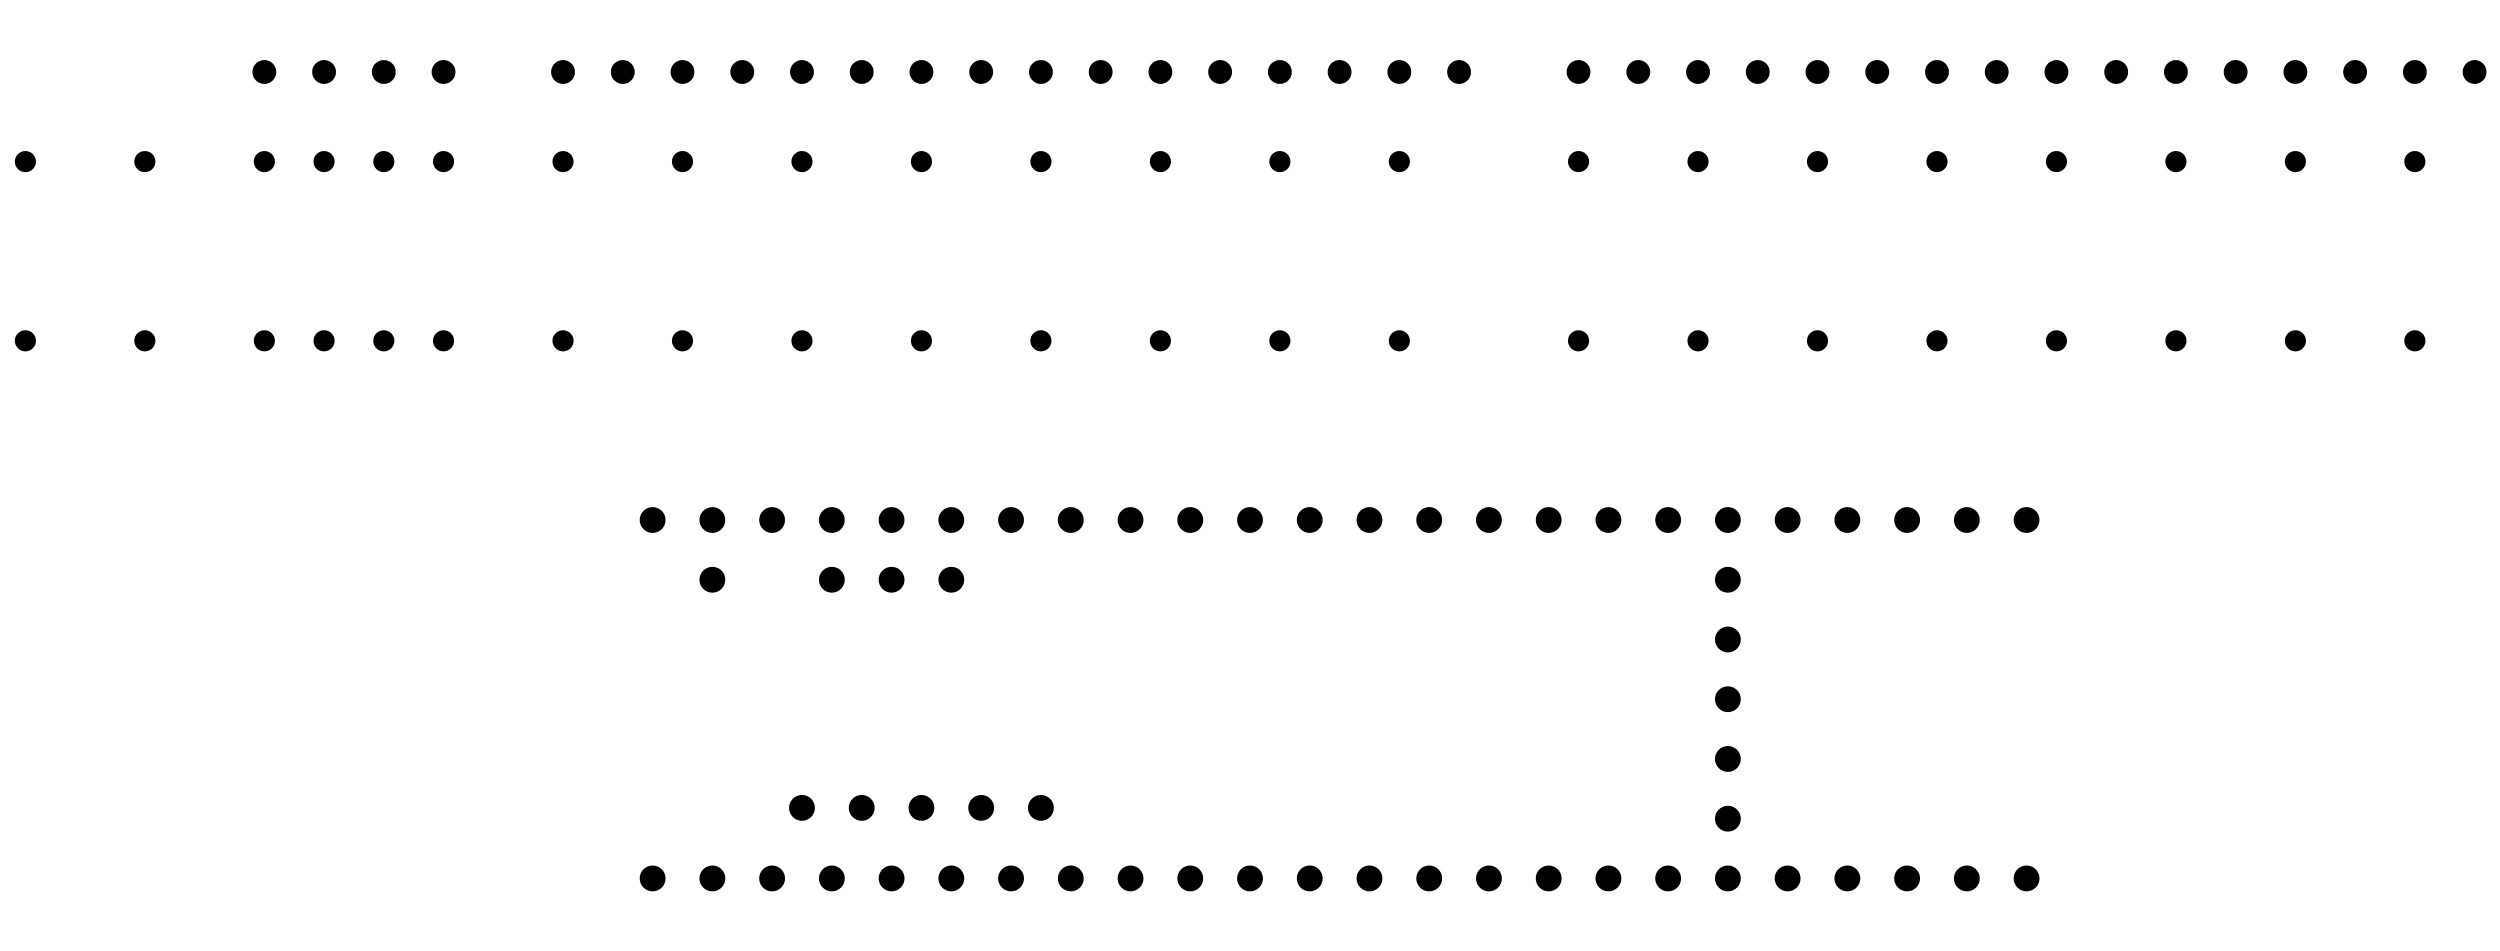
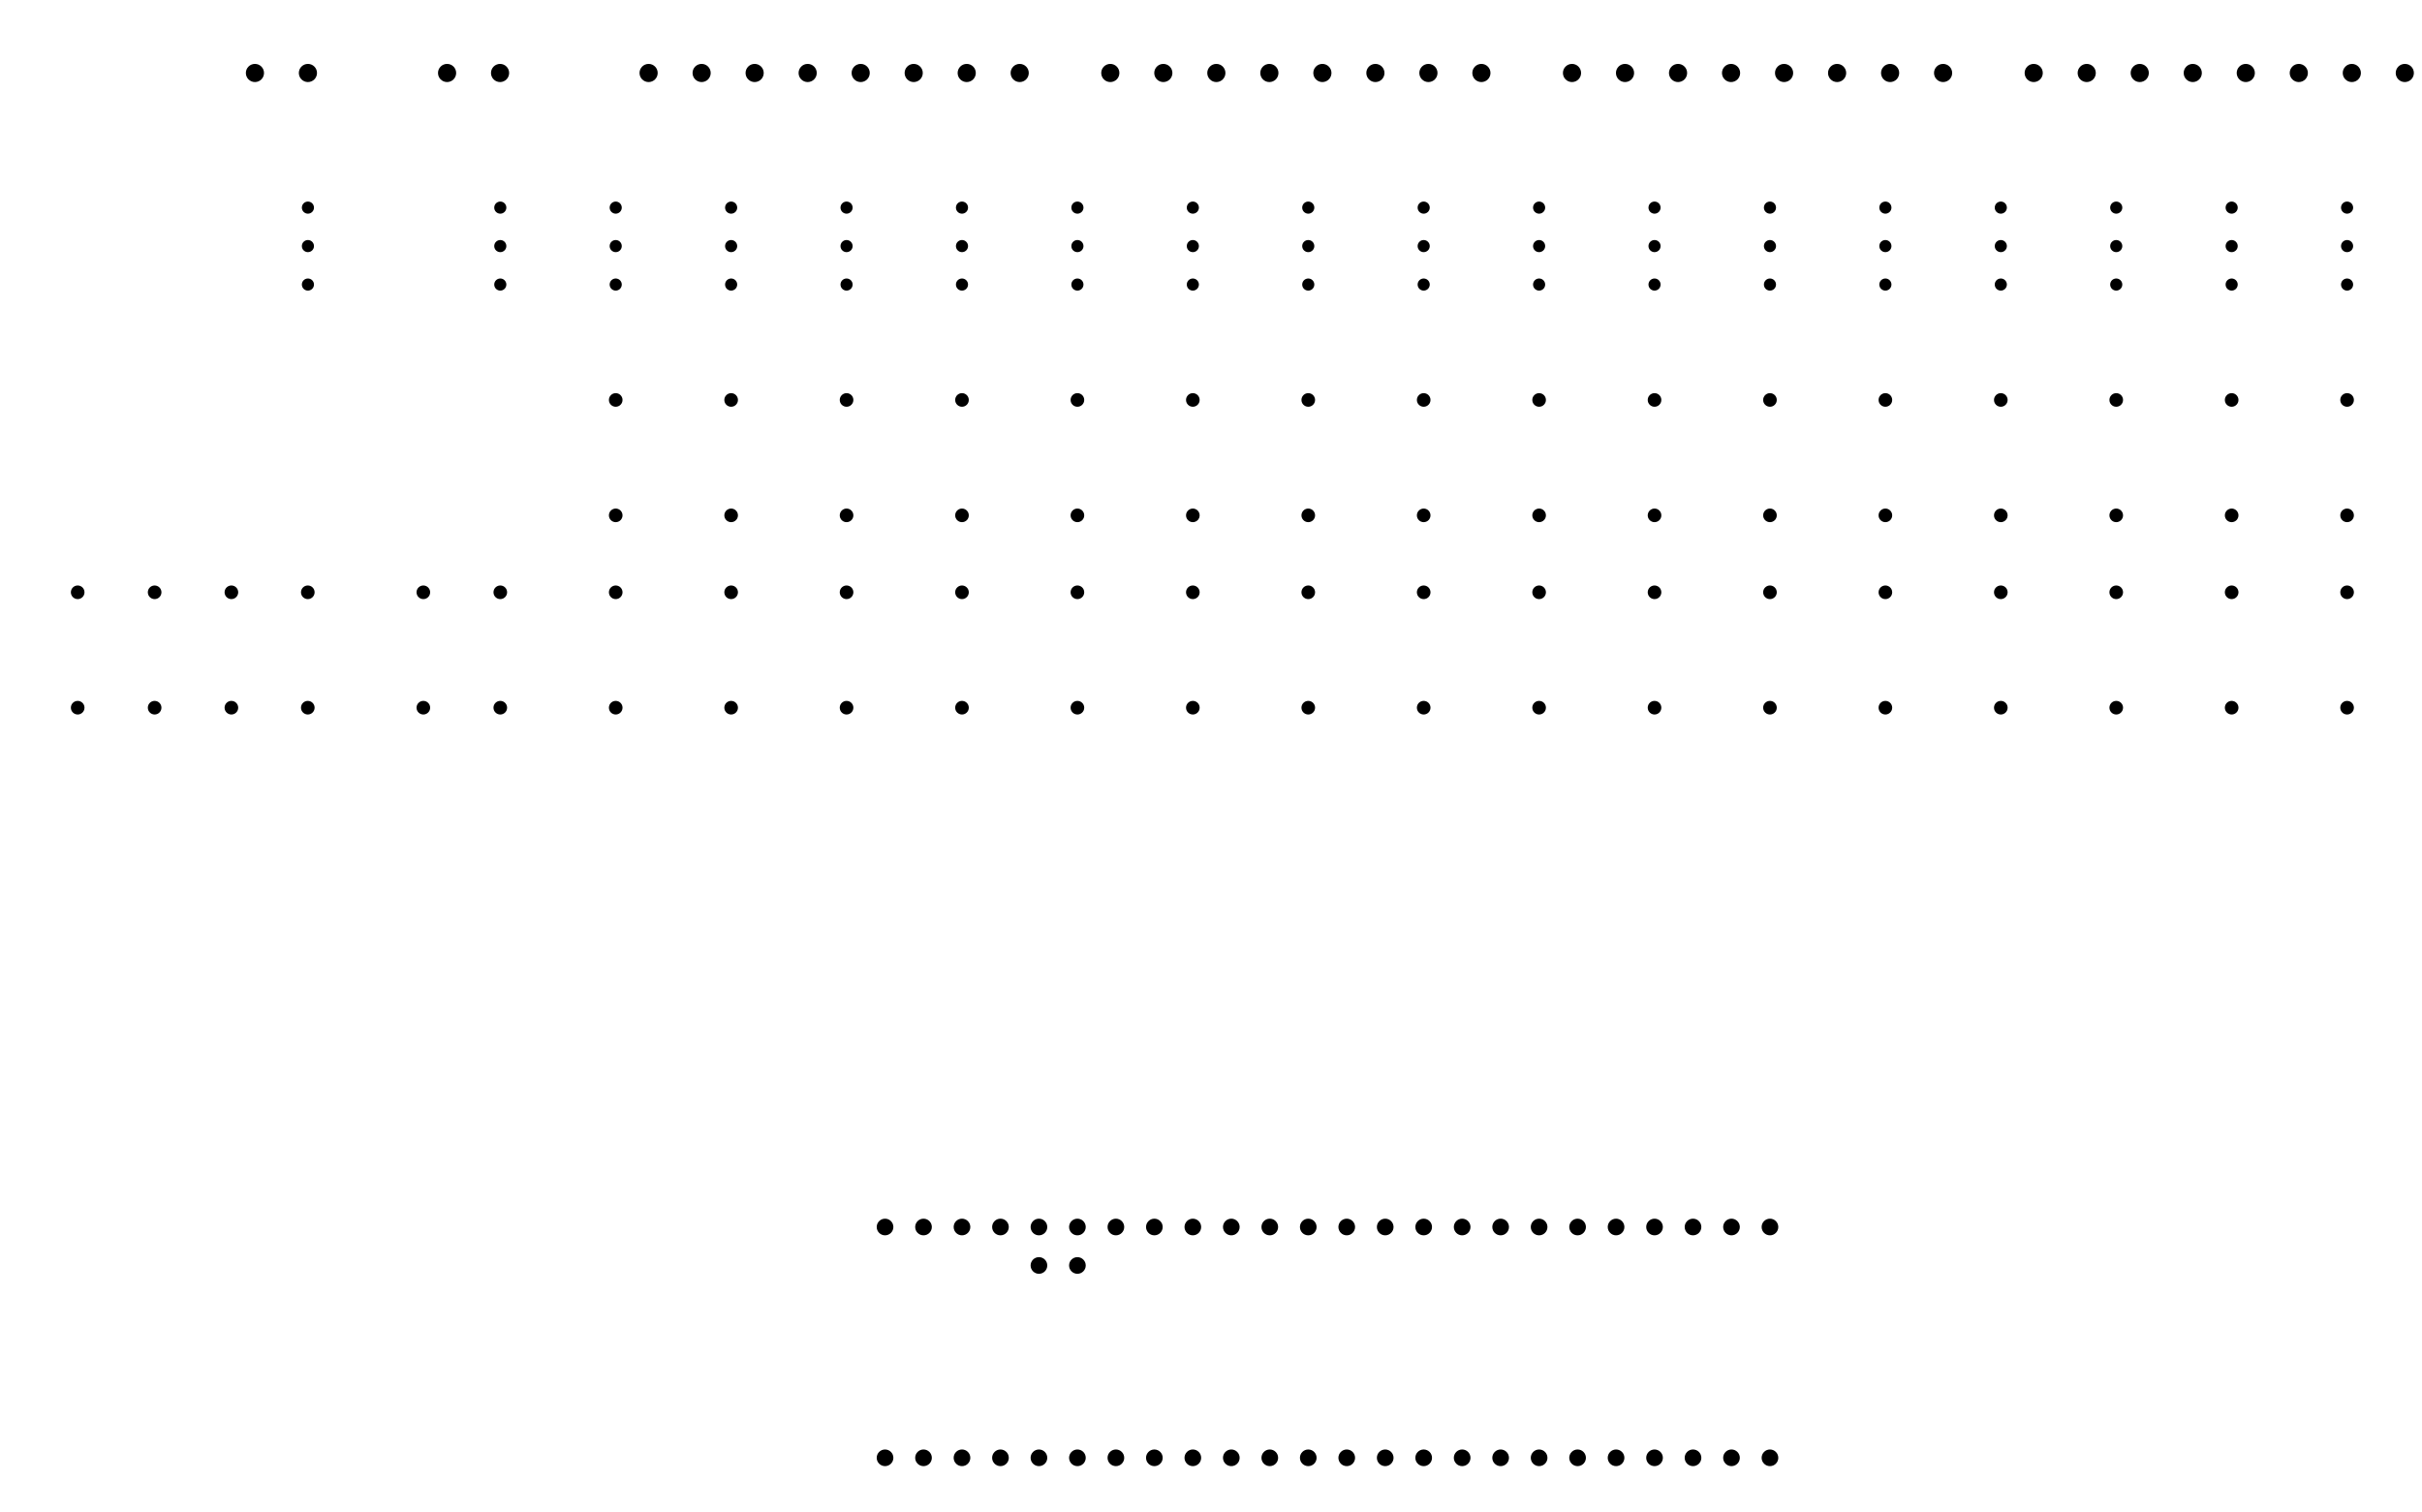
- <svg xmlns="http://www.w3.org/2000/svg" width="401.762" height="152.738" viewBox="0 0 8370.05 3182.05" version="1.1">
-   <circle cx="8085.02" cy="541.024" r="35.4" style="" />
-   <circle cx="7685.02" cy="541.024" r="35.4" style="" />
-   <circle cx="7285.02" cy="541.024" r="35.4" style="" />
-   <circle cx="6885.02" cy="541.024" r="35.4" style="" />
-   <circle cx="6485.02" cy="541.024" r="35.4" style="" />
-   <circle cx="6085.02" cy="541.024" r="35.4" style="" />
-   <circle cx="5685.02" cy="541.024" r="35.4" style="" />
-   <circle cx="5285.02" cy="541.024" r="35.4" style="" />
-   <circle cx="4685.02" cy="541.024" r="35.4" style="" />
-   <circle cx="4285.02" cy="541.024" r="35.4" style="" />
-   <circle cx="3885.02" cy="541.024" r="35.4" style="" />
-   <circle cx="3485.02" cy="541.024" r="35.4" style="" />
-   <circle cx="3085.02" cy="541.024" r="35.4" style="" />
-   <circle cx="2685.02" cy="541.024" r="35.4" style="" />
-   <circle cx="2285.02" cy="541.024" r="35.4" style="" />
-   <circle cx="1885.02" cy="541.024" r="35.4" style="" />
-   <circle cx="1485.02" cy="541.024" r="35.4" style="" />
-   <circle cx="1285.02" cy="541.024" r="35.4" style="" />
-   <circle cx="1085.02" cy="541.024" r="35.4" style="" />
-   <circle cx="885.024" cy="541.024" r="35.4" style="" />
-   <circle cx="485.024" cy="541.024" r="35.4" style="" />
-   <circle cx="85.024" cy="541.024" r="35.4" style="" />
-   <circle cx="85.024" cy="1141.02" r="35.4" style="" />
-   <circle cx="485.024" cy="1141.02" r="35.4" style="" />
-   <circle cx="885.024" cy="1141.02" r="35.4" style="" />
-   <circle cx="1085.02" cy="1141.02" r="35.4" style="" />
-   <circle cx="1285.02" cy="1141.02" r="35.4" style="" />
-   <circle cx="1485.02" cy="1141.02" r="35.4" style="" />
-   <circle cx="1885.02" cy="1141.02" r="35.4" style="" />
-   <circle cx="2285.02" cy="1141.02" r="35.4" style="" />
-   <circle cx="2685.02" cy="1141.02" r="35.4" style="" />
-   <circle cx="3085.02" cy="1141.02" r="35.4" style="" />
-   <circle cx="3485.02" cy="1141.02" r="35.4" style="" />
-   <circle cx="3885.02" cy="1141.02" r="35.4" style="" />
-   <circle cx="4285.02" cy="1141.02" r="35.4" style="" />
-   <circle cx="4685.02" cy="1141.02" r="35.4" style="" />
-   <circle cx="5285.02" cy="1141.02" r="35.4" style="" />
-   <circle cx="5685.02" cy="1141.02" r="35.4" style="" />
-   <circle cx="6085.02" cy="1141.02" r="35.4" style="" />
-   <circle cx="6485.02" cy="1141.02" r="35.4" style="" />
-   <circle cx="6885.02" cy="1141.02" r="35.4" style="" />
-   <circle cx="7285.02" cy="1141.02" r="35.4" style="" />
-   <circle cx="7685.02" cy="1141.02" r="35.4" style="" />
-   <circle cx="8085.02" cy="1141.02" r="35.4" style="" />
-   <circle cx="8285.02" cy="241.024" r="40" style="" />
-   <circle cx="8085.02" cy="241.024" r="40" style="" />
-   <circle cx="7885.02" cy="241.024" r="40" style="" />
-   <circle cx="7685.02" cy="241.024" r="40" style="" />
-   <circle cx="7485.02" cy="241.024" r="40" style="" />
-   <circle cx="7285.02" cy="241.024" r="40" style="" />
-   <circle cx="7085.02" cy="241.024" r="40" style="" />
-   <circle cx="6885.02" cy="241.024" r="40" style="" />
-   <circle cx="6685.02" cy="241.024" r="40" style="" />
-   <circle cx="6485.02" cy="241.024" r="40" style="" />
-   <circle cx="6285.02" cy="241.024" r="40" style="" />
-   <circle cx="6085.02" cy="241.024" r="40" style="" />
-   <circle cx="5885.02" cy="241.024" r="40" style="" />
-   <circle cx="5685.02" cy="241.024" r="40" style="" />
-   <circle cx="5485.02" cy="241.024" r="40" style="" />
-   <circle cx="5285.02" cy="241.024" r="40" style="" />
-   <circle cx="4885.02" cy="241.024" r="40" style="" />
-   <circle cx="4685.02" cy="241.024" r="40" style="" />
-   <circle cx="4485.02" cy="241.024" r="40" style="" />
-   <circle cx="4285.02" cy="241.024" r="40" style="" />
-   <circle cx="4085.02" cy="241.024" r="40" style="" />
-   <circle cx="3885.02" cy="241.024" r="40" style="" />
-   <circle cx="3685.02" cy="241.024" r="40" style="" />
-   <circle cx="3485.02" cy="241.024" r="40" style="" />
-   <circle cx="3285.02" cy="241.024" r="40" style="" />
-   <circle cx="3085.02" cy="241.024" r="40" style="" />
-   <circle cx="2885.02" cy="241.024" r="40" style="" />
-   <circle cx="2685.02" cy="241.024" r="40" style="" />
-   <circle cx="2485.02" cy="241.024" r="40" style="" />
-   <circle cx="2285.02" cy="241.024" r="40" style="" />
-   <circle cx="2085.02" cy="241.024" r="40" style="" />
-   <circle cx="1885.02" cy="241.024" r="40" style="" />
-   <circle cx="1485.02" cy="241.024" r="40" style="" />
-   <circle cx="1285.02" cy="241.024" r="40" style="" />
-   <circle cx="1085.02" cy="241.024" r="40" style="" />
-   <circle cx="885.024" cy="241.024" r="40" style="" />
-   <circle cx="6785.02" cy="1741.02" r="43.3" style="" />
-   <circle cx="6585.02" cy="1741.02" r="43.3" style="" />
-   <circle cx="6385.02" cy="1741.02" r="43.3" style="" />
-   <circle cx="6185.02" cy="1741.02" r="43.3" style="" />
-   <circle cx="5985.02" cy="1741.02" r="43.3" style="" />
-   <circle cx="5785.02" cy="1741.02" r="43.3" style="" />
-   <circle cx="5585.02" cy="1741.02" r="43.3" style="" />
-   <circle cx="5385.02" cy="1741.02" r="43.3" style="" />
-   <circle cx="5185.02" cy="1741.02" r="43.3" style="" />
-   <circle cx="4985.02" cy="1741.02" r="43.3" style="" />
-   <circle cx="4785.02" cy="1741.02" r="43.3" style="" />
-   <circle cx="4585.02" cy="1741.02" r="43.3" style="" />
-   <circle cx="4385.02" cy="1741.02" r="43.3" style="" />
-   <circle cx="4185.02" cy="1741.02" r="43.3" style="" />
-   <circle cx="3985.02" cy="1741.02" r="43.3" style="" />
-   <circle cx="3785.02" cy="1741.02" r="43.3" style="" />
-   <circle cx="3585.02" cy="1741.02" r="43.3" style="" />
-   <circle cx="3385.02" cy="1741.02" r="43.3" style="" />
-   <circle cx="3185.02" cy="1741.02" r="43.3" style="" />
-   <circle cx="2985.02" cy="1741.02" r="43.3" style="" />
-   <circle cx="2785.02" cy="1741.02" r="43.3" style="" />
-   <circle cx="2585.02" cy="1741.02" r="43.3" style="" />
-   <circle cx="2385.02" cy="1741.02" r="43.3" style="" />
-   <circle cx="2185.02" cy="1741.02" r="43.3" style="" />
-   <circle cx="2385.02" cy="1941.02" r="43.3" style="" />
-   <circle cx="2785.02" cy="1941.02" r="43.3" style="" />
-   <circle cx="2985.02" cy="1941.02" r="43.3" style="" />
-   <circle cx="3185.02" cy="1941.02" r="43.3" style="" />
-   <circle cx="2185.02" cy="2941.02" r="43.3" style="" />
-   <circle cx="2385.02" cy="2941.02" r="43.3" style="" />
-   <circle cx="2585.02" cy="2941.02" r="43.3" style="" />
-   <circle cx="2785.02" cy="2941.02" r="43.3" style="" />
-   <circle cx="2685.02" cy="2704.82" r="43.3" style="" />
-   <circle cx="2885.02" cy="2704.82" r="43.3" style="" />
-   <circle cx="3085.02" cy="2704.82" r="43.3" style="" />
-   <circle cx="2985.02" cy="2941.02" r="43.3" style="" />
-   <circle cx="3185.02" cy="2941.02" r="43.3" style="" />
-   <circle cx="3285.02" cy="2704.82" r="43.3" style="" />
-   <circle cx="3485.02" cy="2704.82" r="43.3" style="" />
-   <circle cx="3385.02" cy="2941.02" r="43.3" style="" />
-   <circle cx="3585.02" cy="2941.02" r="43.3" style="" />
-   <circle cx="3785.02" cy="2941.02" r="43.3" style="" />
-   <circle cx="3985.02" cy="2941.02" r="43.3" style="" />
-   <circle cx="4185.02" cy="2941.02" r="43.3" style="" />
-   <circle cx="4385.02" cy="2941.02" r="43.3" style="" />
-   <circle cx="4585.02" cy="2941.02" r="43.3" style="" />
-   <circle cx="4785.02" cy="2941.02" r="43.3" style="" />
-   <circle cx="4985.02" cy="2941.02" r="43.3" style="" />
-   <circle cx="5185.02" cy="2941.02" r="43.3" style="" />
-   <circle cx="5385.02" cy="2941.02" r="43.3" style="" />
-   <circle cx="5585.02" cy="2941.02" r="43.3" style="" />
-   <circle cx="5785.02" cy="2741.02" r="43.3" style="" />
-   <circle cx="5785.02" cy="2541.02" r="43.3" style="" />
-   <circle cx="5785.02" cy="2341.02" r="43.3" style="" />
-   <circle cx="5785.02" cy="2141.02" r="43.3" style="" />
-   <circle cx="5785.02" cy="1941.02" r="43.3" style="" />
-   <circle cx="5785.02" cy="2941.02" r="43.3" style="" />
-   <circle cx="5985.02" cy="2941.02" r="43.3" style="" />
-   <circle cx="6185.02" cy="2941.02" r="43.3" style="" />
-   <circle cx="6385.02" cy="2941.02" r="43.3" style="" />
-   <circle cx="6585.02" cy="2941.02" r="43.3" style="" />
-   <circle cx="6785.02" cy="2941.02" r="43.3" style="" />
+ <svg xmlns="http://www.w3.org/2000/svg" width="604.322" height="377.227" viewBox="0 0 12590 7858.9" version="1.1">
+   <circle cx="12200.6" cy="1479.45" r="31.5" style="" />
+   <circle cx="12200.6" cy="1279.45" r="31.5" style="" />
+   <circle cx="12200.6" cy="1079.45" r="31.5" style="" />
+   <circle cx="11600.6" cy="1479.45" r="31.5" style="" />
+   <circle cx="11600.6" cy="1279.45" r="31.5" style="" />
+   <circle cx="11600.6" cy="1079.45" r="31.5" style="" />
+   <circle cx="11000.6" cy="1479.45" r="31.5" style="" />
+   <circle cx="11000.6" cy="1279.45" r="31.5" style="" />
+   <circle cx="11000.6" cy="1079.45" r="31.5" style="" />
+   <circle cx="10400.6" cy="1479.45" r="31.5" style="" />
+   <circle cx="10400.6" cy="1279.45" r="31.5" style="" />
+   <circle cx="10400.6" cy="1079.45" r="31.5" style="" />
+   <circle cx="9800.59" cy="1479.45" r="31.5" style="" />
+   <circle cx="9800.59" cy="1279.45" r="31.5" style="" />
+   <circle cx="9800.59" cy="1079.45" r="31.5" style="" />
+   <circle cx="9200.59" cy="1479.45" r="31.5" style="" />
+   <circle cx="9200.59" cy="1279.45" r="31.5" style="" />
+   <circle cx="9200.59" cy="1079.45" r="31.5" style="" />
+   <circle cx="8600.59" cy="1479.45" r="31.5" style="" />
+   <circle cx="8600.59" cy="1279.45" r="31.5" style="" />
+   <circle cx="8600.59" cy="1079.45" r="31.5" style="" />
+   <circle cx="8000.59" cy="1479.45" r="31.5" style="" />
+   <circle cx="8000.59" cy="1279.45" r="31.5" style="" />
+   <circle cx="8000.59" cy="1079.45" r="31.5" style="" />
+   <circle cx="7400.59" cy="1079.45" r="31.5" style="" />
+   <circle cx="7400.59" cy="1279.45" r="31.5" style="" />
+   <circle cx="7400.59" cy="1479.45" r="31.5" style="" />
+   <circle cx="6800.59" cy="1079.45" r="31.5" style="" />
+   <circle cx="6800.59" cy="1279.45" r="31.5" style="" />
+   <circle cx="6800.59" cy="1479.45" r="31.5" style="" />
+   <circle cx="6200.59" cy="1079.45" r="31.5" style="" />
+   <circle cx="6200.59" cy="1279.45" r="31.5" style="" />
+   <circle cx="6200.59" cy="1479.45" r="31.5" style="" />
+   <circle cx="5600.59" cy="1079.45" r="31.5" style="" />
+   <circle cx="5600.59" cy="1279.45" r="31.5" style="" />
+   <circle cx="5600.59" cy="1479.45" r="31.5" style="" />
+   <circle cx="5000.59" cy="1079.45" r="31.5" style="" />
+   <circle cx="5000.59" cy="1279.45" r="31.5" style="" />
+   <circle cx="5000.59" cy="1479.45" r="31.5" style="" />
+   <circle cx="4400.59" cy="1079.45" r="31.5" style="" />
+   <circle cx="4400.59" cy="1279.45" r="31.5" style="" />
+   <circle cx="4400.59" cy="1479.45" r="31.5" style="" />
+   <circle cx="3800.59" cy="1079.45" r="31.5" style="" />
+   <circle cx="3800.59" cy="1279.45" r="31.5" style="" />
+   <circle cx="3800.59" cy="1479.45" r="31.5" style="" />
+   <circle cx="3200.59" cy="1079.45" r="31.5" style="" />
+   <circle cx="3200.59" cy="1279.45" r="31.5" style="" />
+   <circle cx="3200.59" cy="1479.45" r="31.5" style="" />
+   <circle cx="2600.59" cy="1079.45" r="31.5" style="" />
+   <circle cx="2600.59" cy="1279.45" r="31.5" style="" />
+   <circle cx="2600.59" cy="1479.45" r="31.5" style="" />
+   <circle cx="1600.59" cy="1079.45" r="31.5" style="" />
+   <circle cx="1600.59" cy="1279.45" r="31.5" style="" />
+   <circle cx="1600.59" cy="1479.45" r="31.5" style="" />
+   <circle cx="12200.6" cy="3679.45" r="35.4" style="" />
+   <circle cx="11600.6" cy="3679.45" r="35.4" style="" />
+   <circle cx="11000.6" cy="3679.45" r="35.4" style="" />
+   <circle cx="10400.6" cy="3679.45" r="35.4" style="" />
+   <circle cx="9800.59" cy="3679.45" r="35.4" style="" />
+   <circle cx="9200.59" cy="3679.45" r="35.4" style="" />
+   <circle cx="8600.59" cy="3079.45" r="35.4" style="" />
+   <circle cx="8600.59" cy="2679.45" r="35.4" style="" />
+   <circle cx="9200.59" cy="2079.45" r="35.4" style="" />
+   <circle cx="9800.59" cy="2079.45" r="35.4" style="" />
+   <circle cx="10400.6" cy="2079.45" r="35.4" style="" />
+   <circle cx="11000.6" cy="2679.45" r="35.4" style="" />
+   <circle cx="11000.6" cy="3079.45" r="35.4" style="" />
+   <circle cx="11600.6" cy="3079.45" r="35.4" style="" />
+   <circle cx="12200.6" cy="3079.45" r="35.4" style="" />
+   <circle cx="12200.6" cy="2679.45" r="35.4" style="" />
+   <circle cx="12200.6" cy="2079.45" r="35.4" style="" />
+   <circle cx="11600.6" cy="2079.45" r="35.4" style="" />
+   <circle cx="11600.6" cy="2679.45" r="35.4" style="" />
+   <circle cx="11000.6" cy="2079.45" r="35.4" style="" />
+   <circle cx="10400.6" cy="2679.45" r="35.4" style="" />
+   <circle cx="10400.6" cy="3079.45" r="35.4" style="" />
+   <circle cx="9800.59" cy="2679.45" r="35.4" style="" />
+   <circle cx="9800.59" cy="3079.45" r="35.4" style="" />
+   <circle cx="9200.59" cy="3079.45" r="35.4" style="" />
+   <circle cx="9200.59" cy="2679.45" r="35.4" style="" />
+   <circle cx="8600.59" cy="2079.45" r="35.4" style="" />
+   <circle cx="8000.59" cy="2079.45" r="35.4" style="" />
+   <circle cx="7400.59" cy="2079.45" r="35.4" style="" />
+   <circle cx="6800.59" cy="2079.45" r="35.4" style="" />
+   <circle cx="6200.59" cy="2079.45" r="35.4" style="" />
+   <circle cx="5600.59" cy="2079.45" r="35.4" style="" />
+   <circle cx="5000.59" cy="2079.45" r="35.4" style="" />
+   <circle cx="4400.59" cy="2079.45" r="35.4" style="" />
+   <circle cx="3800.59" cy="2079.45" r="35.4" style="" />
+   <circle cx="3200.59" cy="2079.45" r="35.4" style="" />
+   <circle cx="3200.59" cy="2679.45" r="35.4" style="" />
+   <circle cx="2600.59" cy="3079.45" r="35.4" style="" />
+   <circle cx="2200.59" cy="3079.45" r="35.4" style="" />
+   <circle cx="1599.99" cy="3079.45" r="35.4" style="" />
+   <circle cx="1202.79" cy="3079.45" r="35.4" style="" />
+   <circle cx="803.792" cy="3079.45" r="35.4" style="" />
+   <circle cx="403.792" cy="3079.45" r="35.4" style="" />
+   <circle cx="403.792" cy="3679.45" r="35.4" style="" />
+   <circle cx="803.792" cy="3679.45" r="35.4" style="" />
+   <circle cx="1202.79" cy="3679.45" r="35.4" style="" />
+   <circle cx="1599.99" cy="3679.45" r="35.4" style="" />
+   <circle cx="2200.59" cy="3679.45" r="35.4" style="" />
+   <circle cx="2600.59" cy="3679.45" r="35.4" style="" />
+   <circle cx="3200.59" cy="3679.45" r="35.4" style="" />
+   <circle cx="3200.59" cy="3079.45" r="35.4" style="" />
+   <circle cx="3800.59" cy="3679.45" r="35.4" style="" />
+   <circle cx="4400.59" cy="3079.45" r="35.4" style="" />
+   <circle cx="5000.59" cy="3679.45" r="35.4" style="" />
+   <circle cx="4400.59" cy="3679.45" r="35.4" style="" />
+   <circle cx="3800.59" cy="3079.45" r="35.4" style="" />
+   <circle cx="3800.59" cy="2679.45" r="35.4" style="" />
+   <circle cx="4400.59" cy="2679.45" r="35.4" style="" />
+   <circle cx="5000.59" cy="2679.45" r="35.4" style="" />
+   <circle cx="5000.59" cy="3079.45" r="35.4" style="" />
+   <circle cx="5600.59" cy="3079.45" r="35.4" style="" />
+   <circle cx="5600.59" cy="2679.45" r="35.4" style="" />
+   <circle cx="6200.59" cy="2679.45" r="35.4" style="" />
+   <circle cx="6200.59" cy="3079.45" r="35.4" style="" />
+   <circle cx="5600.59" cy="3679.45" r="35.4" style="" />
+   <circle cx="6200.59" cy="3679.45" r="35.4" style="" />
+   <circle cx="6800.59" cy="3679.45" r="35.4" style="" />
+   <circle cx="7400.59" cy="3679.45" r="35.4" style="" />
+   <circle cx="6800.59" cy="3079.45" r="35.4" style="" />
+   <circle cx="6800.59" cy="2679.45" r="35.4" style="" />
+   <circle cx="7400.59" cy="2679.45" r="35.4" style="" />
+   <circle cx="8000.59" cy="2679.45" r="35.4" style="" />
+   <circle cx="8000.59" cy="3079.45" r="35.4" style="" />
+   <circle cx="7400.59" cy="3079.45" r="35.4" style="" />
+   <circle cx="8000.59" cy="3679.45" r="35.4" style="" />
+   <circle cx="8600.59" cy="3679.45" r="35.4" style="" />
+   <circle cx="9200.59" cy="7579.45" r="43.3" style="" />
+   <circle cx="9000.59" cy="7579.45" r="43.3" style="" />
+   <circle cx="8800.59" cy="7579.45" r="43.3" style="" />
+   <circle cx="8600.59" cy="7579.45" r="43.3" style="" />
+   <circle cx="8400.59" cy="7579.45" r="43.3" style="" />
+   <circle cx="8200.59" cy="7579.45" r="43.3" style="" />
+   <circle cx="8000.59" cy="7579.45" r="43.3" style="" />
+   <circle cx="7800.59" cy="7579.45" r="43.3" style="" />
+   <circle cx="7600.59" cy="7579.45" r="43.3" style="" />
+   <circle cx="7400.59" cy="7579.45" r="43.3" style="" />
+   <circle cx="7200.59" cy="7579.45" r="43.3" style="" />
+   <circle cx="7000.59" cy="7579.45" r="43.3" style="" />
+   <circle cx="6800.59" cy="7579.45" r="43.3" style="" />
+   <circle cx="6600.59" cy="7579.45" r="43.3" style="" />
+   <circle cx="6400.59" cy="7579.45" r="43.3" style="" />
+   <circle cx="6200.59" cy="7579.45" r="43.3" style="" />
+   <circle cx="6000.59" cy="7579.45" r="43.3" style="" />
+   <circle cx="5800.59" cy="7579.45" r="43.3" style="" />
+   <circle cx="5600.59" cy="7579.45" r="43.3" style="" />
+   <circle cx="5400.59" cy="7579.45" r="43.3" style="" />
+   <circle cx="5200.59" cy="7579.45" r="43.3" style="" />
+   <circle cx="5000.59" cy="7579.45" r="43.3" style="" />
+   <circle cx="4800.59" cy="7579.45" r="43.3" style="" />
+   <circle cx="4600.59" cy="7579.45" r="43.3" style="" />
+   <circle cx="4600.59" cy="6379.45" r="43.3" style="" />
+   <circle cx="4800.59" cy="6379.45" r="43.3" style="" />
+   <circle cx="5000.59" cy="6379.45" r="43.3" style="" />
+   <circle cx="5200.59" cy="6379.45" r="43.3" style="" />
+   <circle cx="5400.59" cy="6379.45" r="43.3" style="" />
+   <circle cx="5600.59" cy="6579.45" r="43.3" style="" />
+   <circle cx="5400.59" cy="6579.45" r="43.3" style="" />
+   <circle cx="5600.59" cy="6379.45" r="43.3" style="" />
+   <circle cx="5800.59" cy="6379.45" r="43.3" style="" />
+   <circle cx="6000.59" cy="6379.45" r="43.3" style="" />
+   <circle cx="6200.59" cy="6379.45" r="43.3" style="" />
+   <circle cx="6400.59" cy="6379.45" r="43.3" style="" />
+   <circle cx="6600.59" cy="6379.45" r="43.3" style="" />
+   <circle cx="6800.59" cy="6379.45" r="43.3" style="" />
+   <circle cx="7000.59" cy="6379.45" r="43.3" style="" />
+   <circle cx="7200.59" cy="6379.45" r="43.3" style="" />
+   <circle cx="7400.59" cy="6379.45" r="43.3" style="" />
+   <circle cx="7600.59" cy="6379.45" r="43.3" style="" />
+   <circle cx="7800.59" cy="6379.45" r="43.3" style="" />
+   <circle cx="8000.59" cy="6379.45" r="43.3" style="" />
+   <circle cx="8200.59" cy="6379.45" r="43.3" style="" />
+   <circle cx="8400.59" cy="6379.45" r="43.3" style="" />
+   <circle cx="8600.59" cy="6379.45" r="43.3" style="" />
+   <circle cx="8800.59" cy="6379.45" r="43.3" style="" />
+   <circle cx="9000.59" cy="6379.45" r="43.3" style="" />
+   <circle cx="9200.59" cy="6379.45" r="43.3" style="" />
+   <circle cx="12500.6" cy="379.449" r="47.2" style="" />
+   <circle cx="12225.2" cy="379.449" r="47.2" style="" />
+   <circle cx="11949.6" cy="379.449" r="47.2" style="" />
+   <circle cx="11674" cy="379.449" r="47.2" style="" />
+   <circle cx="11398.4" cy="379.449" r="47.2" style="" />
+   <circle cx="11122.8" cy="379.449" r="47.2" style="" />
+   <circle cx="10847.2" cy="379.449" r="47.2" style="" />
+   <circle cx="10571.6" cy="379.449" r="47.2" style="" />
+   <circle cx="10100.6" cy="379.449" r="47.2" style="" />
+   <circle cx="9825.19" cy="379.449" r="47.2" style="" />
+   <circle cx="9549.59" cy="379.449" r="47.2" style="" />
+   <circle cx="9273.99" cy="379.449" r="47.2" style="" />
+   <circle cx="8998.39" cy="379.449" r="47.2" style="" />
+   <circle cx="8722.79" cy="379.449" r="47.2" style="" />
+   <circle cx="8447.19" cy="379.449" r="47.2" style="" />
+   <circle cx="8171.59" cy="379.449" r="47.2" style="" />
+   <circle cx="7700.59" cy="379.449" r="47.2" style="" />
+   <circle cx="7425.19" cy="379.449" r="47.2" style="" />
+   <circle cx="7149.59" cy="379.449" r="47.2" style="" />
+   <circle cx="6873.99" cy="379.449" r="47.2" style="" />
+   <circle cx="6598.39" cy="379.449" r="47.2" style="" />
+   <circle cx="6322.79" cy="379.449" r="47.2" style="" />
+   <circle cx="6047.19" cy="379.449" r="47.2" style="" />
+   <circle cx="5771.59" cy="379.449" r="47.2" style="" />
+   <circle cx="5300.59" cy="379.449" r="47.2" style="" />
+   <circle cx="5025.19" cy="379.449" r="47.2" style="" />
+   <circle cx="4749.59" cy="379.449" r="47.2" style="" />
+   <circle cx="4473.99" cy="379.449" r="47.2" style="" />
+   <circle cx="4198.39" cy="379.449" r="47.2" style="" />
+   <circle cx="3922.79" cy="379.449" r="47.2" style="" />
+   <circle cx="3647.19" cy="379.449" r="47.2" style="" />
+   <circle cx="3371.59" cy="379.449" r="47.2" style="" />
+   <circle cx="2599.39" cy="379.449" r="47.2" style="" />
+   <circle cx="2323.99" cy="379.449" r="47.2" style="" />
+   <circle cx="1600.59" cy="379.449" r="47.2" style="" />
+   <circle cx="1325.19" cy="379.449" r="47.2" style="" />
</svg>
